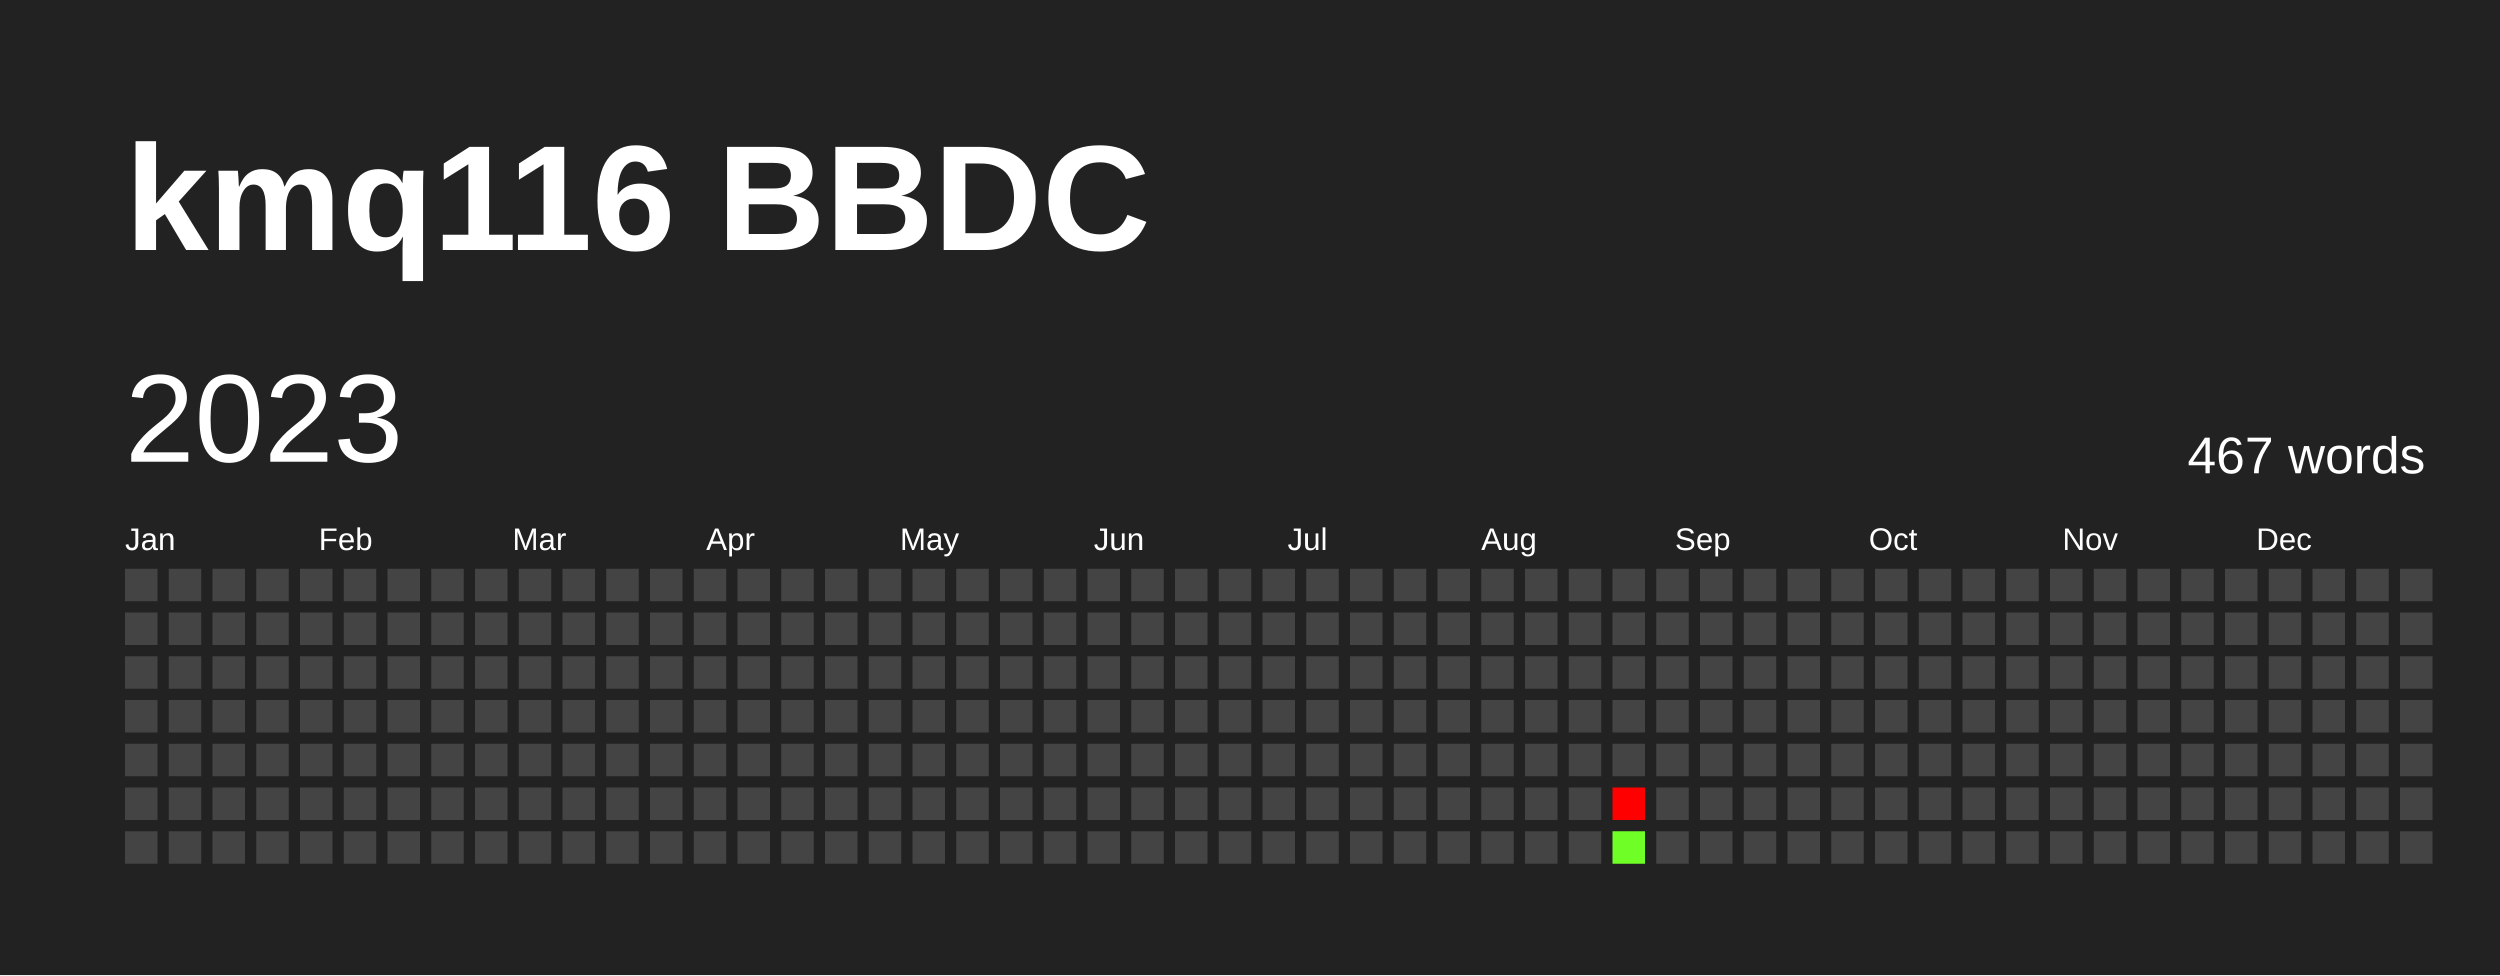
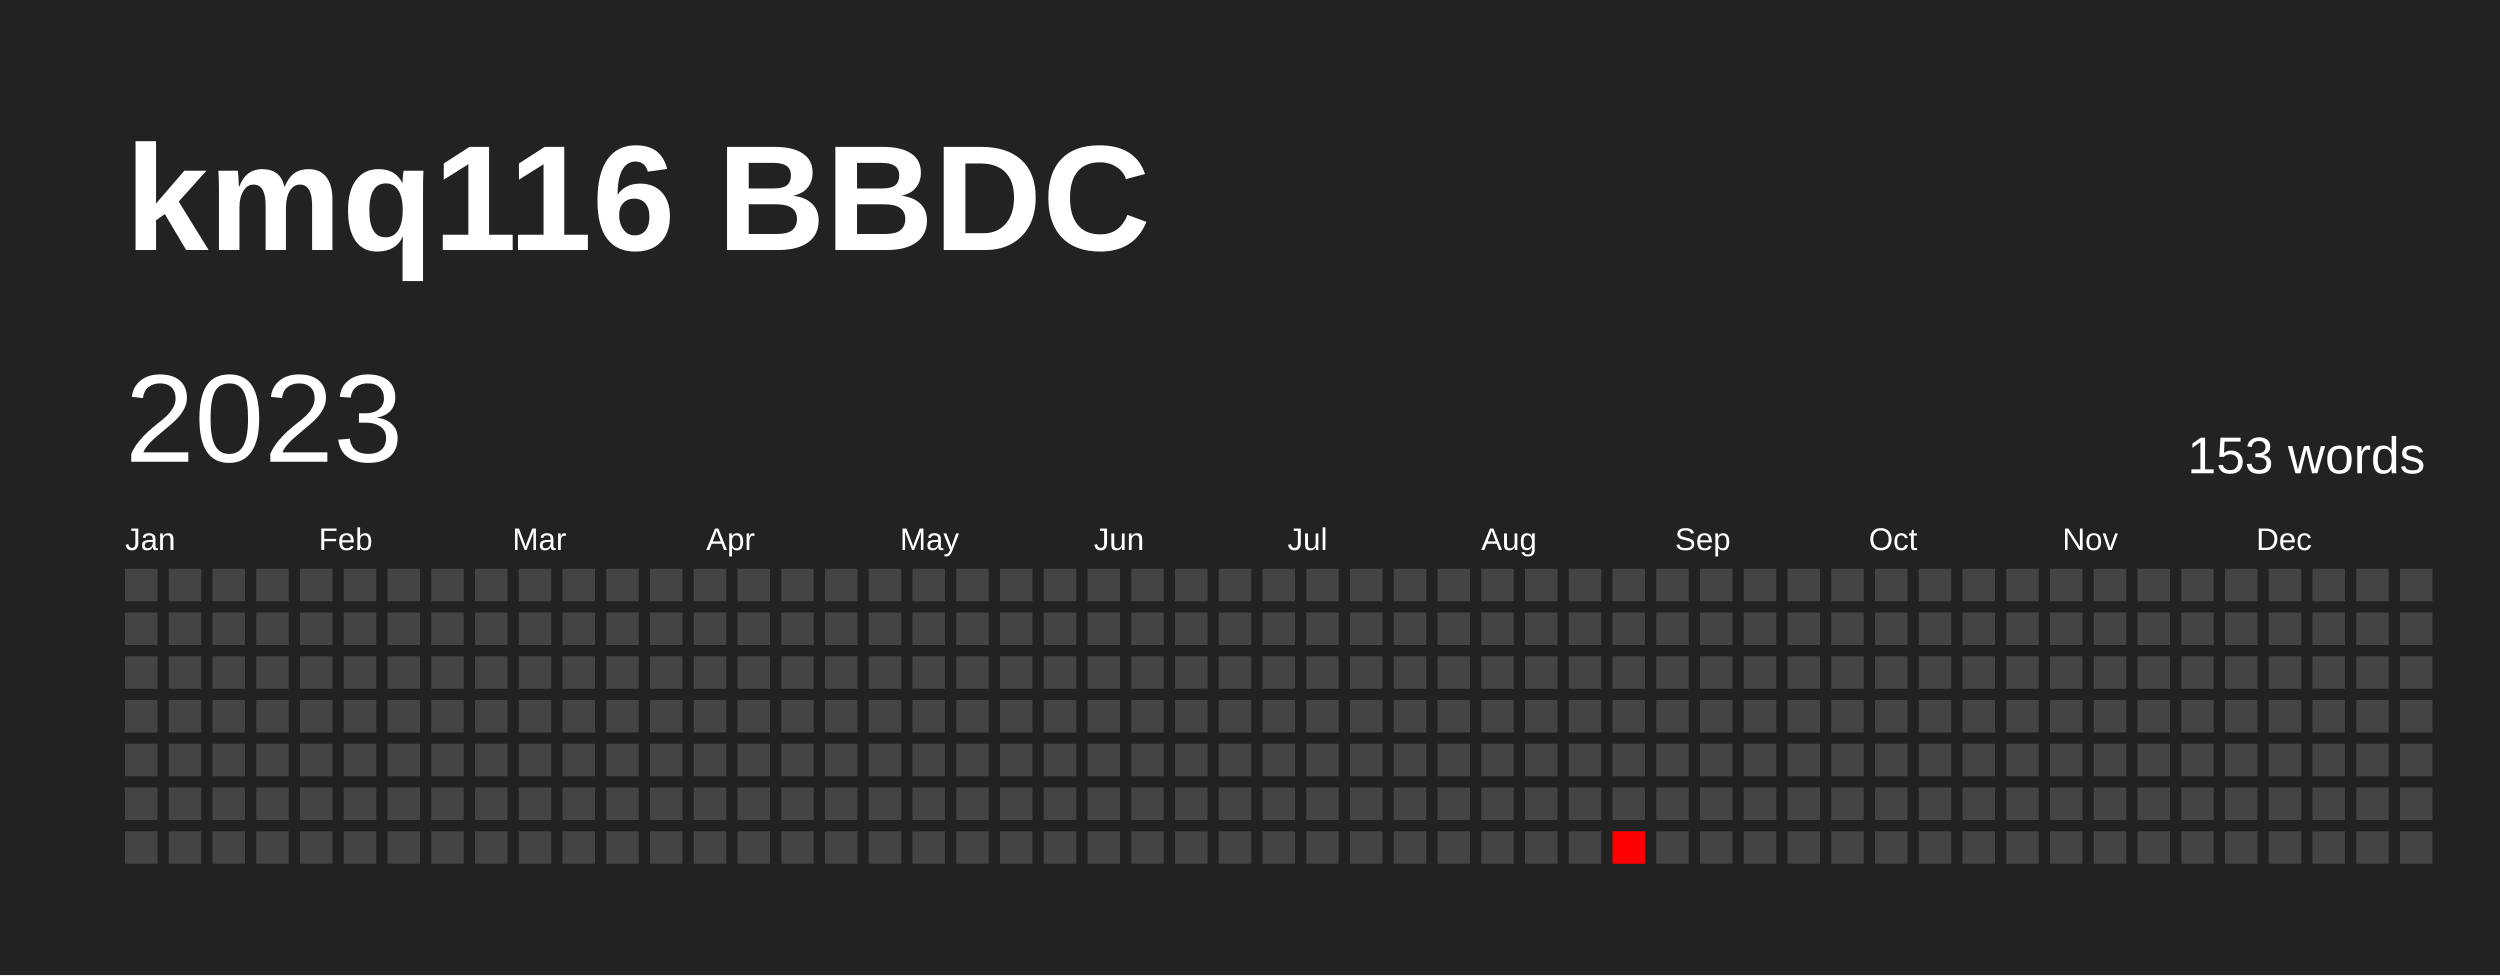
<svg xmlns="http://www.w3.org/2000/svg" baseProfile="full" height="78mm" version="1.1" viewBox="0,0,200,78" width="200mm">
  <defs />
  <rect fill="#222222" height="78" width="200" x="0" y="0" />
  <text fill="#FFFFFF" style="font-size:12px; font-family:Arial; font-weight:bold;" x="10" y="20">kmq116 BBDC</text>
  <text dominant-baseline="hanging" fill="#FFFFFF" style="font-size:10.0px; font-family:Arial;" x="10" y="30">2023</text>
-   <text dominant-baseline="hanging" fill="#FFFFFF" style="font-size:4.125px; font-family:Arial;" x="175" y="35">467 words</text>
+   <text dominant-baseline="hanging" fill="#FFFFFF" style="font-size:4.125px; font-family:Arial;" x="175" y="35">153 words</text>
  <text fill="#FFFFFF" style="font-size:2.5px; font-family:Arial" x="10.0" y="44">Jan</text>
  <text fill="#FFFFFF" style="font-size:2.5px; font-family:Arial" x="25.5" y="44">Feb</text>
  <text fill="#FFFFFF" style="font-size:2.5px; font-family:Arial" x="41.0" y="44">Mar</text>
  <text fill="#FFFFFF" style="font-size:2.5px; font-family:Arial" x="56.5" y="44">Apr</text>
  <text fill="#FFFFFF" style="font-size:2.5px; font-family:Arial" x="72.0" y="44">May</text>
  <text fill="#FFFFFF" style="font-size:2.5px; font-family:Arial" x="87.5" y="44">Jun</text>
  <text fill="#FFFFFF" style="font-size:2.5px; font-family:Arial" x="103.0" y="44">Jul</text>
  <text fill="#FFFFFF" style="font-size:2.5px; font-family:Arial" x="118.5" y="44">Aug</text>
  <text fill="#FFFFFF" style="font-size:2.5px; font-family:Arial" x="134.0" y="44">Sep</text>
  <text fill="#FFFFFF" style="font-size:2.5px; font-family:Arial" x="149.5" y="44">Oct</text>
  <text fill="#FFFFFF" style="font-size:2.5px; font-family:Arial" x="165.0" y="44">Nov</text>
  <text fill="#FFFFFF" style="font-size:2.5px; font-family:Arial" x="180.5" y="44">Dec</text>
  <rect fill="#444444" height="2.6" width="2.6" x="10.0" y="45.5" />
  <rect fill="#444444" height="2.6" width="2.6" x="10.0" y="49.0" />
  <rect fill="#444444" height="2.6" width="2.6" x="10.0" y="52.5" />
  <rect fill="#444444" height="2.6" width="2.6" x="10.0" y="56.0" />
  <rect fill="#444444" height="2.6" width="2.6" x="10.0" y="59.5" />
  <rect fill="#444444" height="2.6" width="2.6" x="10.0" y="63.0" />
  <rect fill="#444444" height="2.6" width="2.6" x="10.0" y="66.5" />
  <rect fill="#444444" height="2.6" width="2.6" x="13.5" y="45.5" />
  <rect fill="#444444" height="2.6" width="2.6" x="13.5" y="49.0" />
  <rect fill="#444444" height="2.6" width="2.6" x="13.5" y="52.5" />
  <rect fill="#444444" height="2.6" width="2.6" x="13.5" y="56.0" />
  <rect fill="#444444" height="2.6" width="2.6" x="13.5" y="59.5" />
  <rect fill="#444444" height="2.6" width="2.6" x="13.5" y="63.0" />
  <rect fill="#444444" height="2.6" width="2.6" x="13.5" y="66.5" />
  <rect fill="#444444" height="2.6" width="2.6" x="17.0" y="45.5" />
  <rect fill="#444444" height="2.6" width="2.6" x="17.0" y="49.0" />
  <rect fill="#444444" height="2.6" width="2.6" x="17.0" y="52.5" />
  <rect fill="#444444" height="2.6" width="2.6" x="17.0" y="56.0" />
  <rect fill="#444444" height="2.6" width="2.6" x="17.0" y="59.5" />
  <rect fill="#444444" height="2.6" width="2.6" x="17.0" y="63.0" />
  <rect fill="#444444" height="2.6" width="2.6" x="17.0" y="66.5" />
  <rect fill="#444444" height="2.6" width="2.6" x="20.5" y="45.5" />
  <rect fill="#444444" height="2.6" width="2.6" x="20.5" y="49.0" />
  <rect fill="#444444" height="2.6" width="2.6" x="20.5" y="52.5" />
  <rect fill="#444444" height="2.6" width="2.6" x="20.5" y="56.0" />
  <rect fill="#444444" height="2.6" width="2.6" x="20.5" y="59.5" />
  <rect fill="#444444" height="2.6" width="2.6" x="20.5" y="63.0" />
  <rect fill="#444444" height="2.6" width="2.6" x="20.5" y="66.5" />
  <rect fill="#444444" height="2.6" width="2.6" x="24.0" y="45.5" />
  <rect fill="#444444" height="2.6" width="2.6" x="24.0" y="49.0" />
  <rect fill="#444444" height="2.6" width="2.6" x="24.0" y="52.5" />
  <rect fill="#444444" height="2.6" width="2.6" x="24.0" y="56.0" />
  <rect fill="#444444" height="2.6" width="2.6" x="24.0" y="59.5" />
  <rect fill="#444444" height="2.6" width="2.6" x="24.0" y="63.0" />
  <rect fill="#444444" height="2.6" width="2.6" x="24.0" y="66.5" />
  <rect fill="#444444" height="2.6" width="2.6" x="27.5" y="45.5" />
  <rect fill="#444444" height="2.6" width="2.6" x="27.5" y="49.0" />
  <rect fill="#444444" height="2.6" width="2.6" x="27.5" y="52.5" />
  <rect fill="#444444" height="2.6" width="2.6" x="27.5" y="56.0" />
  <rect fill="#444444" height="2.6" width="2.6" x="27.5" y="59.5" />
  <rect fill="#444444" height="2.6" width="2.6" x="27.5" y="63.0" />
  <rect fill="#444444" height="2.6" width="2.6" x="27.5" y="66.5" />
  <rect fill="#444444" height="2.6" width="2.6" x="31.0" y="45.5" />
  <rect fill="#444444" height="2.6" width="2.6" x="31.0" y="49.0" />
  <rect fill="#444444" height="2.6" width="2.6" x="31.0" y="52.5" />
  <rect fill="#444444" height="2.6" width="2.6" x="31.0" y="56.0" />
  <rect fill="#444444" height="2.6" width="2.6" x="31.0" y="59.5" />
  <rect fill="#444444" height="2.6" width="2.6" x="31.0" y="63.0" />
  <rect fill="#444444" height="2.6" width="2.6" x="31.0" y="66.5" />
  <rect fill="#444444" height="2.6" width="2.6" x="34.5" y="45.5" />
  <rect fill="#444444" height="2.6" width="2.6" x="34.5" y="49.0" />
  <rect fill="#444444" height="2.6" width="2.6" x="34.5" y="52.5" />
  <rect fill="#444444" height="2.6" width="2.6" x="34.5" y="56.0" />
  <rect fill="#444444" height="2.6" width="2.6" x="34.5" y="59.5" />
  <rect fill="#444444" height="2.6" width="2.6" x="34.5" y="63.0" />
  <rect fill="#444444" height="2.6" width="2.6" x="34.5" y="66.5" />
  <rect fill="#444444" height="2.6" width="2.6" x="38.0" y="45.5" />
  <rect fill="#444444" height="2.6" width="2.6" x="38.0" y="49.0" />
  <rect fill="#444444" height="2.6" width="2.6" x="38.0" y="52.5" />
  <rect fill="#444444" height="2.6" width="2.6" x="38.0" y="56.0" />
  <rect fill="#444444" height="2.6" width="2.6" x="38.0" y="59.5" />
  <rect fill="#444444" height="2.6" width="2.6" x="38.0" y="63.0" />
  <rect fill="#444444" height="2.6" width="2.6" x="38.0" y="66.5" />
  <rect fill="#444444" height="2.6" width="2.6" x="41.5" y="45.5" />
  <rect fill="#444444" height="2.6" width="2.6" x="41.5" y="49.0" />
  <rect fill="#444444" height="2.6" width="2.6" x="41.5" y="52.5" />
  <rect fill="#444444" height="2.6" width="2.6" x="41.5" y="56.0" />
  <rect fill="#444444" height="2.6" width="2.6" x="41.5" y="59.5" />
  <rect fill="#444444" height="2.6" width="2.6" x="41.5" y="63.0" />
  <rect fill="#444444" height="2.6" width="2.6" x="41.5" y="66.5" />
  <rect fill="#444444" height="2.6" width="2.6" x="45.0" y="45.5" />
  <rect fill="#444444" height="2.6" width="2.6" x="45.0" y="49.0" />
  <rect fill="#444444" height="2.6" width="2.6" x="45.0" y="52.5" />
  <rect fill="#444444" height="2.6" width="2.6" x="45.0" y="56.0" />
  <rect fill="#444444" height="2.6" width="2.6" x="45.0" y="59.5" />
  <rect fill="#444444" height="2.6" width="2.6" x="45.0" y="63.0" />
  <rect fill="#444444" height="2.6" width="2.6" x="45.0" y="66.5" />
  <rect fill="#444444" height="2.6" width="2.6" x="48.5" y="45.5" />
  <rect fill="#444444" height="2.6" width="2.6" x="48.5" y="49.0" />
  <rect fill="#444444" height="2.6" width="2.6" x="48.5" y="52.5" />
  <rect fill="#444444" height="2.6" width="2.6" x="48.5" y="56.0" />
  <rect fill="#444444" height="2.6" width="2.6" x="48.5" y="59.5" />
  <rect fill="#444444" height="2.6" width="2.6" x="48.5" y="63.0" />
  <rect fill="#444444" height="2.6" width="2.6" x="48.5" y="66.5" />
  <rect fill="#444444" height="2.6" width="2.6" x="52.0" y="45.5" />
  <rect fill="#444444" height="2.6" width="2.6" x="52.0" y="49.0" />
  <rect fill="#444444" height="2.6" width="2.6" x="52.0" y="52.5" />
  <rect fill="#444444" height="2.6" width="2.6" x="52.0" y="56.0" />
  <rect fill="#444444" height="2.6" width="2.6" x="52.0" y="59.5" />
  <rect fill="#444444" height="2.6" width="2.6" x="52.0" y="63.0" />
  <rect fill="#444444" height="2.6" width="2.6" x="52.0" y="66.5" />
  <rect fill="#444444" height="2.6" width="2.6" x="55.5" y="45.5" />
  <rect fill="#444444" height="2.6" width="2.6" x="55.5" y="49.0" />
  <rect fill="#444444" height="2.6" width="2.6" x="55.5" y="52.5" />
  <rect fill="#444444" height="2.6" width="2.6" x="55.5" y="56.0" />
  <rect fill="#444444" height="2.6" width="2.6" x="55.5" y="59.5" />
  <rect fill="#444444" height="2.6" width="2.6" x="55.5" y="63.0" />
  <rect fill="#444444" height="2.6" width="2.6" x="55.5" y="66.5" />
  <rect fill="#444444" height="2.6" width="2.6" x="59.0" y="45.5" />
  <rect fill="#444444" height="2.6" width="2.6" x="59.0" y="49.0" />
  <rect fill="#444444" height="2.6" width="2.6" x="59.0" y="52.5" />
  <rect fill="#444444" height="2.6" width="2.6" x="59.0" y="56.0" />
  <rect fill="#444444" height="2.6" width="2.6" x="59.0" y="59.5" />
  <rect fill="#444444" height="2.6" width="2.6" x="59.0" y="63.0" />
  <rect fill="#444444" height="2.6" width="2.6" x="59.0" y="66.5" />
  <rect fill="#444444" height="2.6" width="2.6" x="62.5" y="45.5" />
  <rect fill="#444444" height="2.6" width="2.6" x="62.5" y="49.0" />
  <rect fill="#444444" height="2.6" width="2.6" x="62.5" y="52.5" />
  <rect fill="#444444" height="2.6" width="2.6" x="62.5" y="56.0" />
  <rect fill="#444444" height="2.6" width="2.6" x="62.5" y="59.5" />
  <rect fill="#444444" height="2.6" width="2.6" x="62.5" y="63.0" />
  <rect fill="#444444" height="2.6" width="2.6" x="62.5" y="66.5" />
  <rect fill="#444444" height="2.6" width="2.6" x="66.0" y="45.5" />
  <rect fill="#444444" height="2.6" width="2.6" x="66.0" y="49.0" />
  <rect fill="#444444" height="2.6" width="2.6" x="66.0" y="52.5" />
  <rect fill="#444444" height="2.6" width="2.6" x="66.0" y="56.0" />
  <rect fill="#444444" height="2.6" width="2.6" x="66.0" y="59.5" />
  <rect fill="#444444" height="2.6" width="2.6" x="66.0" y="63.0" />
  <rect fill="#444444" height="2.6" width="2.6" x="66.0" y="66.5" />
  <rect fill="#444444" height="2.6" width="2.6" x="69.5" y="45.5" />
  <rect fill="#444444" height="2.6" width="2.6" x="69.5" y="49.0" />
  <rect fill="#444444" height="2.6" width="2.6" x="69.5" y="52.5" />
  <rect fill="#444444" height="2.6" width="2.6" x="69.5" y="56.0" />
  <rect fill="#444444" height="2.6" width="2.6" x="69.5" y="59.5" />
  <rect fill="#444444" height="2.6" width="2.6" x="69.5" y="63.0" />
  <rect fill="#444444" height="2.6" width="2.6" x="69.5" y="66.5" />
  <rect fill="#444444" height="2.6" width="2.6" x="73.0" y="45.5" />
  <rect fill="#444444" height="2.6" width="2.6" x="73.0" y="49.0" />
  <rect fill="#444444" height="2.6" width="2.6" x="73.0" y="52.5" />
  <rect fill="#444444" height="2.6" width="2.6" x="73.0" y="56.0" />
  <rect fill="#444444" height="2.6" width="2.6" x="73.0" y="59.5" />
  <rect fill="#444444" height="2.6" width="2.6" x="73.0" y="63.0" />
  <rect fill="#444444" height="2.6" width="2.6" x="73.0" y="66.5" />
  <rect fill="#444444" height="2.6" width="2.6" x="76.5" y="45.5" />
  <rect fill="#444444" height="2.6" width="2.6" x="76.5" y="49.0" />
  <rect fill="#444444" height="2.6" width="2.6" x="76.5" y="52.5" />
  <rect fill="#444444" height="2.6" width="2.6" x="76.5" y="56.0" />
  <rect fill="#444444" height="2.6" width="2.6" x="76.5" y="59.5" />
  <rect fill="#444444" height="2.6" width="2.6" x="76.5" y="63.0" />
  <rect fill="#444444" height="2.6" width="2.6" x="76.5" y="66.5" />
  <rect fill="#444444" height="2.6" width="2.6" x="80.0" y="45.5" />
  <rect fill="#444444" height="2.6" width="2.6" x="80.0" y="49.0" />
  <rect fill="#444444" height="2.6" width="2.6" x="80.0" y="52.5" />
  <rect fill="#444444" height="2.6" width="2.6" x="80.0" y="56.0" />
  <rect fill="#444444" height="2.6" width="2.6" x="80.0" y="59.5" />
  <rect fill="#444444" height="2.6" width="2.6" x="80.0" y="63.0" />
  <rect fill="#444444" height="2.6" width="2.6" x="80.0" y="66.5" />
  <rect fill="#444444" height="2.6" width="2.6" x="83.5" y="45.5" />
  <rect fill="#444444" height="2.6" width="2.6" x="83.5" y="49.0" />
  <rect fill="#444444" height="2.6" width="2.6" x="83.5" y="52.5" />
  <rect fill="#444444" height="2.6" width="2.6" x="83.5" y="56.0" />
  <rect fill="#444444" height="2.6" width="2.6" x="83.5" y="59.5" />
  <rect fill="#444444" height="2.6" width="2.6" x="83.5" y="63.0" />
  <rect fill="#444444" height="2.6" width="2.6" x="83.5" y="66.5" />
  <rect fill="#444444" height="2.6" width="2.6" x="87.0" y="45.5" />
  <rect fill="#444444" height="2.6" width="2.6" x="87.0" y="49.0" />
  <rect fill="#444444" height="2.6" width="2.6" x="87.0" y="52.5" />
  <rect fill="#444444" height="2.6" width="2.6" x="87.0" y="56.0" />
  <rect fill="#444444" height="2.6" width="2.6" x="87.0" y="59.5" />
  <rect fill="#444444" height="2.6" width="2.6" x="87.0" y="63.0" />
  <rect fill="#444444" height="2.6" width="2.6" x="87.0" y="66.5" />
  <rect fill="#444444" height="2.6" width="2.6" x="90.5" y="45.5" />
  <rect fill="#444444" height="2.6" width="2.6" x="90.5" y="49.0" />
  <rect fill="#444444" height="2.6" width="2.6" x="90.5" y="52.5" />
  <rect fill="#444444" height="2.6" width="2.6" x="90.5" y="56.0" />
  <rect fill="#444444" height="2.6" width="2.6" x="90.5" y="59.5" />
  <rect fill="#444444" height="2.6" width="2.6" x="90.5" y="63.0" />
  <rect fill="#444444" height="2.6" width="2.6" x="90.5" y="66.5" />
  <rect fill="#444444" height="2.6" width="2.6" x="94.0" y="45.5" />
  <rect fill="#444444" height="2.6" width="2.6" x="94.0" y="49.0" />
  <rect fill="#444444" height="2.6" width="2.6" x="94.0" y="52.5" />
  <rect fill="#444444" height="2.6" width="2.6" x="94.0" y="56.0" />
  <rect fill="#444444" height="2.6" width="2.6" x="94.0" y="59.5" />
  <rect fill="#444444" height="2.6" width="2.6" x="94.0" y="63.0" />
  <rect fill="#444444" height="2.6" width="2.6" x="94.0" y="66.5" />
  <rect fill="#444444" height="2.6" width="2.6" x="97.5" y="45.5" />
  <rect fill="#444444" height="2.6" width="2.6" x="97.5" y="49.0" />
  <rect fill="#444444" height="2.6" width="2.6" x="97.5" y="52.5" />
  <rect fill="#444444" height="2.6" width="2.6" x="97.5" y="56.0" />
  <rect fill="#444444" height="2.6" width="2.6" x="97.5" y="59.5" />
  <rect fill="#444444" height="2.6" width="2.6" x="97.5" y="63.0" />
  <rect fill="#444444" height="2.6" width="2.6" x="97.5" y="66.5" />
  <rect fill="#444444" height="2.6" width="2.6" x="101.0" y="45.5" />
  <rect fill="#444444" height="2.6" width="2.6" x="101.0" y="49.0" />
  <rect fill="#444444" height="2.6" width="2.6" x="101.0" y="52.5" />
  <rect fill="#444444" height="2.6" width="2.6" x="101.0" y="56.0" />
  <rect fill="#444444" height="2.6" width="2.6" x="101.0" y="59.5" />
  <rect fill="#444444" height="2.6" width="2.6" x="101.0" y="63.0" />
  <rect fill="#444444" height="2.6" width="2.6" x="101.0" y="66.5" />
  <rect fill="#444444" height="2.6" width="2.6" x="104.5" y="45.5" />
  <rect fill="#444444" height="2.6" width="2.6" x="104.5" y="49.0" />
  <rect fill="#444444" height="2.6" width="2.6" x="104.5" y="52.5" />
  <rect fill="#444444" height="2.6" width="2.6" x="104.5" y="56.0" />
  <rect fill="#444444" height="2.6" width="2.6" x="104.5" y="59.5" />
  <rect fill="#444444" height="2.6" width="2.6" x="104.5" y="63.0" />
  <rect fill="#444444" height="2.6" width="2.6" x="104.5" y="66.5" />
  <rect fill="#444444" height="2.6" width="2.6" x="108.0" y="45.5" />
  <rect fill="#444444" height="2.6" width="2.6" x="108.0" y="49.0" />
  <rect fill="#444444" height="2.6" width="2.6" x="108.0" y="52.5" />
  <rect fill="#444444" height="2.6" width="2.6" x="108.0" y="56.0" />
  <rect fill="#444444" height="2.6" width="2.6" x="108.0" y="59.5" />
  <rect fill="#444444" height="2.6" width="2.6" x="108.0" y="63.0" />
  <rect fill="#444444" height="2.6" width="2.6" x="108.0" y="66.5" />
  <rect fill="#444444" height="2.6" width="2.6" x="111.5" y="45.5" />
  <rect fill="#444444" height="2.6" width="2.6" x="111.5" y="49.0" />
  <rect fill="#444444" height="2.6" width="2.6" x="111.5" y="52.5" />
  <rect fill="#444444" height="2.6" width="2.6" x="111.5" y="56.0" />
  <rect fill="#444444" height="2.6" width="2.6" x="111.5" y="59.5" />
  <rect fill="#444444" height="2.6" width="2.6" x="111.5" y="63.0" />
  <rect fill="#444444" height="2.6" width="2.6" x="111.5" y="66.5" />
  <rect fill="#444444" height="2.6" width="2.6" x="115.0" y="45.5" />
  <rect fill="#444444" height="2.6" width="2.6" x="115.0" y="49.0" />
  <rect fill="#444444" height="2.6" width="2.6" x="115.0" y="52.5" />
  <rect fill="#444444" height="2.6" width="2.6" x="115.0" y="56.0" />
  <rect fill="#444444" height="2.6" width="2.6" x="115.0" y="59.5" />
  <rect fill="#444444" height="2.6" width="2.6" x="115.0" y="63.0" />
  <rect fill="#444444" height="2.6" width="2.6" x="115.0" y="66.5" />
  <rect fill="#444444" height="2.6" width="2.6" x="118.5" y="45.5" />
  <rect fill="#444444" height="2.6" width="2.6" x="118.5" y="49.0" />
  <rect fill="#444444" height="2.6" width="2.6" x="118.5" y="52.5" />
  <rect fill="#444444" height="2.6" width="2.6" x="118.5" y="56.0" />
  <rect fill="#444444" height="2.6" width="2.6" x="118.5" y="59.5" />
  <rect fill="#444444" height="2.6" width="2.6" x="118.5" y="63.0" />
  <rect fill="#444444" height="2.6" width="2.6" x="118.5" y="66.5" />
  <rect fill="#444444" height="2.6" width="2.6" x="122.0" y="45.5" />
  <rect fill="#444444" height="2.6" width="2.6" x="122.0" y="49.0" />
  <rect fill="#444444" height="2.6" width="2.6" x="122.0" y="52.5" />
  <rect fill="#444444" height="2.6" width="2.6" x="122.0" y="56.0" />
  <rect fill="#444444" height="2.6" width="2.6" x="122.0" y="59.5" />
  <rect fill="#444444" height="2.6" width="2.6" x="122.0" y="63.0" />
  <rect fill="#444444" height="2.6" width="2.6" x="122.0" y="66.5" />
  <rect fill="#444444" height="2.6" width="2.6" x="125.5" y="45.5" />
  <rect fill="#444444" height="2.6" width="2.6" x="125.5" y="49.0" />
  <rect fill="#444444" height="2.6" width="2.6" x="125.5" y="52.5" />
  <rect fill="#444444" height="2.6" width="2.6" x="125.5" y="56.0" />
  <rect fill="#444444" height="2.6" width="2.6" x="125.5" y="59.5" />
  <rect fill="#444444" height="2.6" width="2.6" x="125.5" y="63.0" />
  <rect fill="#444444" height="2.6" width="2.6" x="125.5" y="66.5" />
  <rect fill="#444444" height="2.6" width="2.6" x="129.0" y="45.5" />
  <rect fill="#444444" height="2.6" width="2.6" x="129.0" y="49.0" />
  <rect fill="#444444" height="2.6" width="2.6" x="129.0" y="52.5" />
  <rect fill="#444444" height="2.6" width="2.6" x="129.0" y="56.0" />
  <rect fill="#444444" height="2.6" width="2.6" x="129.0" y="59.5" />
-   <rect fill="red" height="2.6" width="2.6" x="129.0" y="63.0" />
-   <rect fill="#6fff27" height="2.6" width="2.6" x="129.0" y="66.5" />
+   <rect fill="#444444" height="2.6" width="2.6" x="129.0" y="63.0" />
+   <rect fill="#ff0000" height="2.6" width="2.6" x="129.0" y="66.5" />
  <rect fill="#444444" height="2.6" width="2.6" x="132.5" y="45.5" />
  <rect fill="#444444" height="2.6" width="2.6" x="132.5" y="49.0" />
  <rect fill="#444444" height="2.6" width="2.6" x="132.5" y="52.5" />
  <rect fill="#444444" height="2.6" width="2.6" x="132.5" y="56.0" />
  <rect fill="#444444" height="2.6" width="2.6" x="132.5" y="59.5" />
  <rect fill="#444444" height="2.6" width="2.6" x="132.5" y="63.0" />
  <rect fill="#444444" height="2.6" width="2.6" x="132.5" y="66.5" />
  <rect fill="#444444" height="2.6" width="2.6" x="136.0" y="45.5" />
  <rect fill="#444444" height="2.6" width="2.6" x="136.0" y="49.0" />
  <rect fill="#444444" height="2.6" width="2.6" x="136.0" y="52.5" />
  <rect fill="#444444" height="2.6" width="2.6" x="136.0" y="56.0" />
  <rect fill="#444444" height="2.6" width="2.6" x="136.0" y="59.5" />
  <rect fill="#444444" height="2.6" width="2.6" x="136.0" y="63.0" />
  <rect fill="#444444" height="2.6" width="2.6" x="136.0" y="66.5" />
  <rect fill="#444444" height="2.6" width="2.6" x="139.5" y="45.5" />
  <rect fill="#444444" height="2.6" width="2.6" x="139.5" y="49.0" />
  <rect fill="#444444" height="2.6" width="2.6" x="139.5" y="52.5" />
  <rect fill="#444444" height="2.6" width="2.6" x="139.5" y="56.0" />
  <rect fill="#444444" height="2.6" width="2.6" x="139.5" y="59.5" />
  <rect fill="#444444" height="2.6" width="2.6" x="139.5" y="63.0" />
  <rect fill="#444444" height="2.6" width="2.6" x="139.5" y="66.5" />
  <rect fill="#444444" height="2.6" width="2.6" x="143.0" y="45.5" />
  <rect fill="#444444" height="2.6" width="2.6" x="143.0" y="49.0" />
  <rect fill="#444444" height="2.6" width="2.6" x="143.0" y="52.5" />
  <rect fill="#444444" height="2.6" width="2.6" x="143.0" y="56.0" />
  <rect fill="#444444" height="2.6" width="2.6" x="143.0" y="59.5" />
  <rect fill="#444444" height="2.6" width="2.6" x="143.0" y="63.0" />
  <rect fill="#444444" height="2.6" width="2.6" x="143.0" y="66.5" />
  <rect fill="#444444" height="2.6" width="2.6" x="146.5" y="45.5" />
  <rect fill="#444444" height="2.6" width="2.6" x="146.5" y="49.0" />
  <rect fill="#444444" height="2.6" width="2.6" x="146.5" y="52.5" />
  <rect fill="#444444" height="2.6" width="2.6" x="146.5" y="56.0" />
  <rect fill="#444444" height="2.6" width="2.6" x="146.5" y="59.5" />
  <rect fill="#444444" height="2.6" width="2.6" x="146.5" y="63.0" />
  <rect fill="#444444" height="2.6" width="2.6" x="146.5" y="66.5" />
  <rect fill="#444444" height="2.6" width="2.6" x="150.0" y="45.5" />
  <rect fill="#444444" height="2.6" width="2.6" x="150.0" y="49.0" />
  <rect fill="#444444" height="2.6" width="2.6" x="150.0" y="52.5" />
  <rect fill="#444444" height="2.6" width="2.6" x="150.0" y="56.0" />
  <rect fill="#444444" height="2.6" width="2.6" x="150.0" y="59.5" />
  <rect fill="#444444" height="2.6" width="2.6" x="150.0" y="63.0" />
  <rect fill="#444444" height="2.6" width="2.6" x="150.0" y="66.5" />
  <rect fill="#444444" height="2.6" width="2.6" x="153.5" y="45.5" />
  <rect fill="#444444" height="2.6" width="2.6" x="153.5" y="49.0" />
  <rect fill="#444444" height="2.6" width="2.6" x="153.5" y="52.5" />
  <rect fill="#444444" height="2.6" width="2.6" x="153.5" y="56.0" />
  <rect fill="#444444" height="2.6" width="2.6" x="153.5" y="59.5" />
  <rect fill="#444444" height="2.6" width="2.6" x="153.5" y="63.0" />
  <rect fill="#444444" height="2.6" width="2.6" x="153.5" y="66.5" />
  <rect fill="#444444" height="2.6" width="2.6" x="157.0" y="45.5" />
  <rect fill="#444444" height="2.6" width="2.6" x="157.0" y="49.0" />
  <rect fill="#444444" height="2.6" width="2.6" x="157.0" y="52.5" />
  <rect fill="#444444" height="2.6" width="2.6" x="157.0" y="56.0" />
  <rect fill="#444444" height="2.6" width="2.6" x="157.0" y="59.5" />
  <rect fill="#444444" height="2.6" width="2.6" x="157.0" y="63.0" />
  <rect fill="#444444" height="2.6" width="2.6" x="157.0" y="66.5" />
  <rect fill="#444444" height="2.6" width="2.6" x="160.5" y="45.5" />
  <rect fill="#444444" height="2.6" width="2.6" x="160.5" y="49.0" />
  <rect fill="#444444" height="2.6" width="2.6" x="160.5" y="52.5" />
  <rect fill="#444444" height="2.6" width="2.6" x="160.5" y="56.0" />
  <rect fill="#444444" height="2.6" width="2.6" x="160.5" y="59.5" />
  <rect fill="#444444" height="2.6" width="2.6" x="160.5" y="63.0" />
  <rect fill="#444444" height="2.6" width="2.6" x="160.5" y="66.5" />
  <rect fill="#444444" height="2.6" width="2.6" x="164.0" y="45.5" />
  <rect fill="#444444" height="2.6" width="2.6" x="164.0" y="49.0" />
  <rect fill="#444444" height="2.6" width="2.6" x="164.0" y="52.5" />
  <rect fill="#444444" height="2.6" width="2.6" x="164.0" y="56.0" />
  <rect fill="#444444" height="2.6" width="2.6" x="164.0" y="59.5" />
  <rect fill="#444444" height="2.6" width="2.6" x="164.0" y="63.0" />
  <rect fill="#444444" height="2.6" width="2.6" x="164.0" y="66.5" />
  <rect fill="#444444" height="2.6" width="2.6" x="167.5" y="45.5" />
  <rect fill="#444444" height="2.6" width="2.6" x="167.5" y="49.0" />
  <rect fill="#444444" height="2.6" width="2.6" x="167.5" y="52.5" />
  <rect fill="#444444" height="2.6" width="2.6" x="167.5" y="56.0" />
  <rect fill="#444444" height="2.6" width="2.6" x="167.5" y="59.5" />
  <rect fill="#444444" height="2.6" width="2.6" x="167.5" y="63.0" />
  <rect fill="#444444" height="2.6" width="2.6" x="167.5" y="66.5" />
  <rect fill="#444444" height="2.6" width="2.6" x="171.0" y="45.5" />
  <rect fill="#444444" height="2.6" width="2.6" x="171.0" y="49.0" />
  <rect fill="#444444" height="2.6" width="2.6" x="171.0" y="52.5" />
  <rect fill="#444444" height="2.6" width="2.6" x="171.0" y="56.0" />
  <rect fill="#444444" height="2.6" width="2.6" x="171.0" y="59.5" />
  <rect fill="#444444" height="2.6" width="2.6" x="171.0" y="63.0" />
  <rect fill="#444444" height="2.6" width="2.6" x="171.0" y="66.5" />
  <rect fill="#444444" height="2.6" width="2.6" x="174.5" y="45.5" />
  <rect fill="#444444" height="2.6" width="2.6" x="174.5" y="49.0" />
  <rect fill="#444444" height="2.6" width="2.6" x="174.5" y="52.5" />
  <rect fill="#444444" height="2.6" width="2.6" x="174.5" y="56.0" />
  <rect fill="#444444" height="2.6" width="2.6" x="174.5" y="59.5" />
  <rect fill="#444444" height="2.6" width="2.6" x="174.5" y="63.0" />
  <rect fill="#444444" height="2.6" width="2.6" x="174.5" y="66.5" />
  <rect fill="#444444" height="2.6" width="2.6" x="178.0" y="45.5" />
  <rect fill="#444444" height="2.6" width="2.6" x="178.0" y="49.0" />
  <rect fill="#444444" height="2.6" width="2.6" x="178.0" y="52.5" />
  <rect fill="#444444" height="2.6" width="2.6" x="178.0" y="56.0" />
  <rect fill="#444444" height="2.6" width="2.6" x="178.0" y="59.5" />
  <rect fill="#444444" height="2.6" width="2.6" x="178.0" y="63.0" />
  <rect fill="#444444" height="2.6" width="2.6" x="178.0" y="66.5" />
  <rect fill="#444444" height="2.6" width="2.6" x="181.5" y="45.5" />
  <rect fill="#444444" height="2.6" width="2.6" x="181.5" y="49.0" />
  <rect fill="#444444" height="2.6" width="2.6" x="181.5" y="52.5" />
  <rect fill="#444444" height="2.6" width="2.6" x="181.5" y="56.0" />
  <rect fill="#444444" height="2.6" width="2.6" x="181.5" y="59.5" />
  <rect fill="#444444" height="2.6" width="2.6" x="181.5" y="63.0" />
  <rect fill="#444444" height="2.6" width="2.6" x="181.5" y="66.5" />
  <rect fill="#444444" height="2.6" width="2.6" x="185.0" y="45.5" />
  <rect fill="#444444" height="2.6" width="2.6" x="185.0" y="49.0" />
  <rect fill="#444444" height="2.6" width="2.6" x="185.0" y="52.5" />
  <rect fill="#444444" height="2.6" width="2.6" x="185.0" y="56.0" />
  <rect fill="#444444" height="2.6" width="2.6" x="185.0" y="59.5" />
  <rect fill="#444444" height="2.6" width="2.6" x="185.0" y="63.0" />
  <rect fill="#444444" height="2.6" width="2.6" x="185.0" y="66.5" />
  <rect fill="#444444" height="2.6" width="2.6" x="188.5" y="45.5" />
  <rect fill="#444444" height="2.6" width="2.6" x="188.5" y="49.0" />
  <rect fill="#444444" height="2.6" width="2.6" x="188.5" y="52.5" />
  <rect fill="#444444" height="2.6" width="2.6" x="188.5" y="56.0" />
  <rect fill="#444444" height="2.6" width="2.6" x="188.5" y="59.5" />
  <rect fill="#444444" height="2.6" width="2.6" x="188.5" y="63.0" />
  <rect fill="#444444" height="2.6" width="2.6" x="188.5" y="66.5" />
  <rect fill="#444444" height="2.6" width="2.6" x="192.0" y="45.5" />
  <rect fill="#444444" height="2.6" width="2.6" x="192.0" y="49.0" />
  <rect fill="#444444" height="2.6" width="2.6" x="192.0" y="52.5" />
  <rect fill="#444444" height="2.6" width="2.6" x="192.0" y="56.0" />
  <rect fill="#444444" height="2.6" width="2.6" x="192.0" y="59.5" />
  <rect fill="#444444" height="2.6" width="2.6" x="192.0" y="63.0" />
  <rect fill="#444444" height="2.6" width="2.6" x="192.0" y="66.5" />
</svg>
